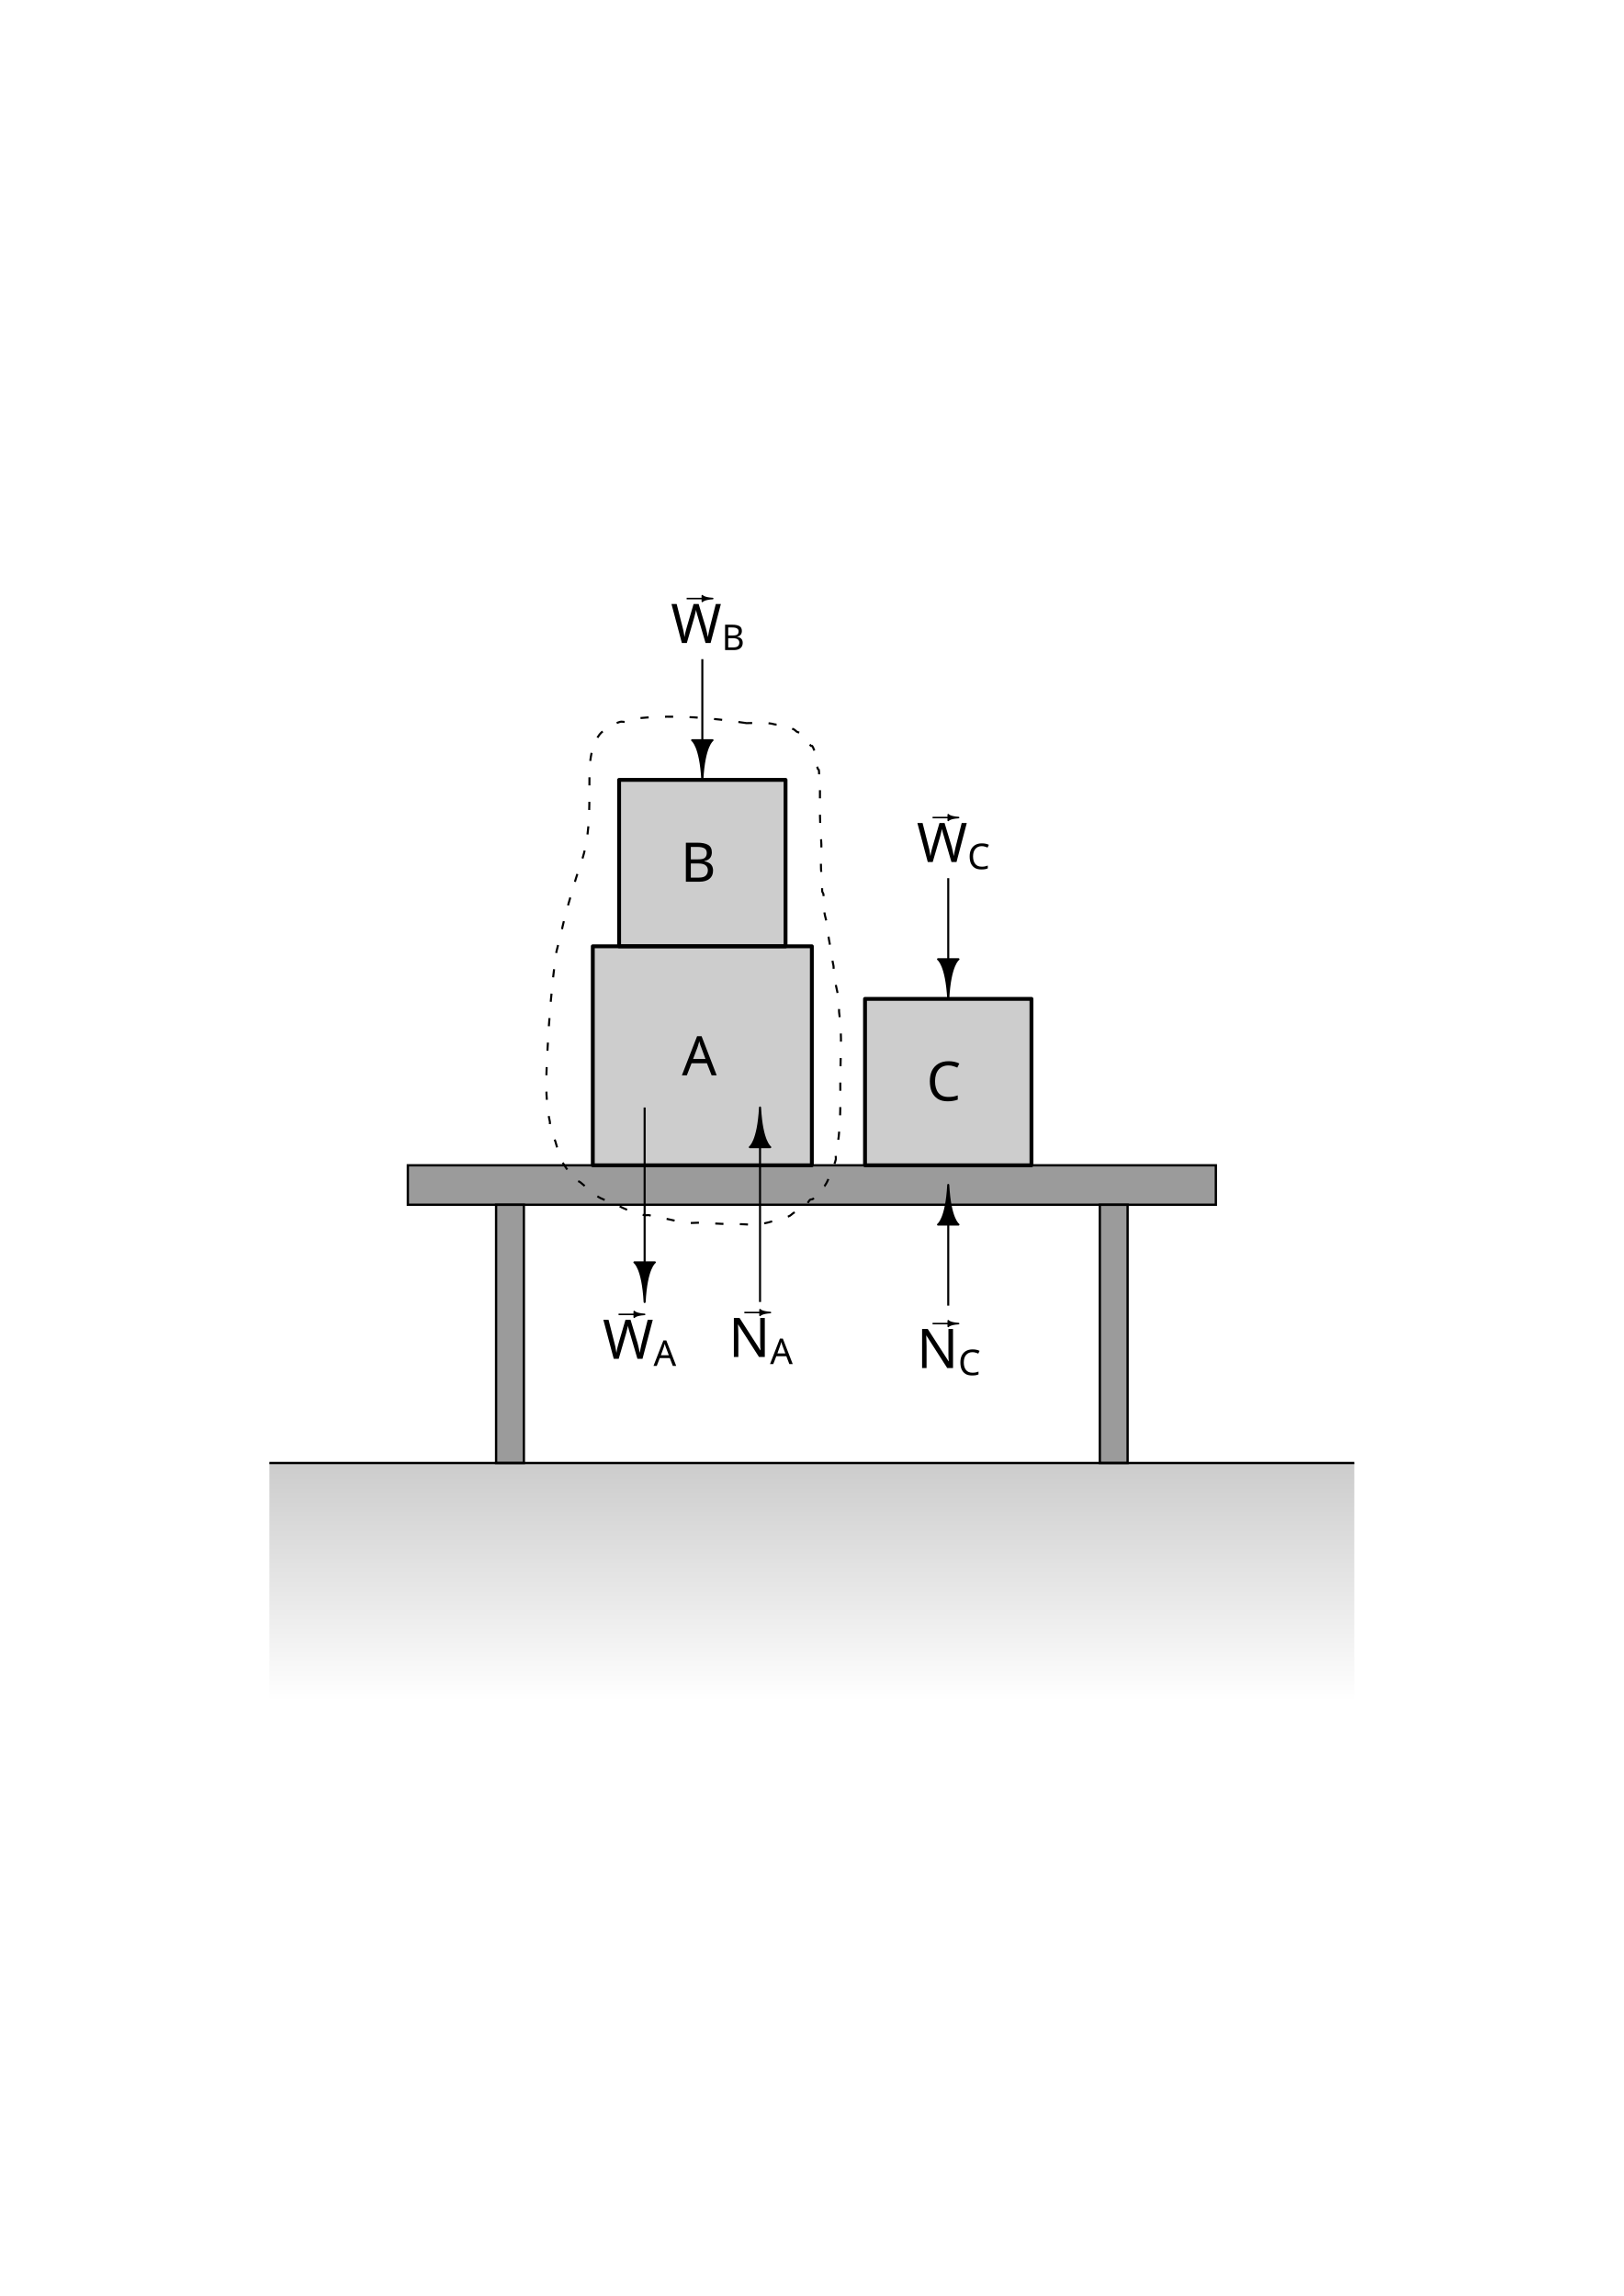
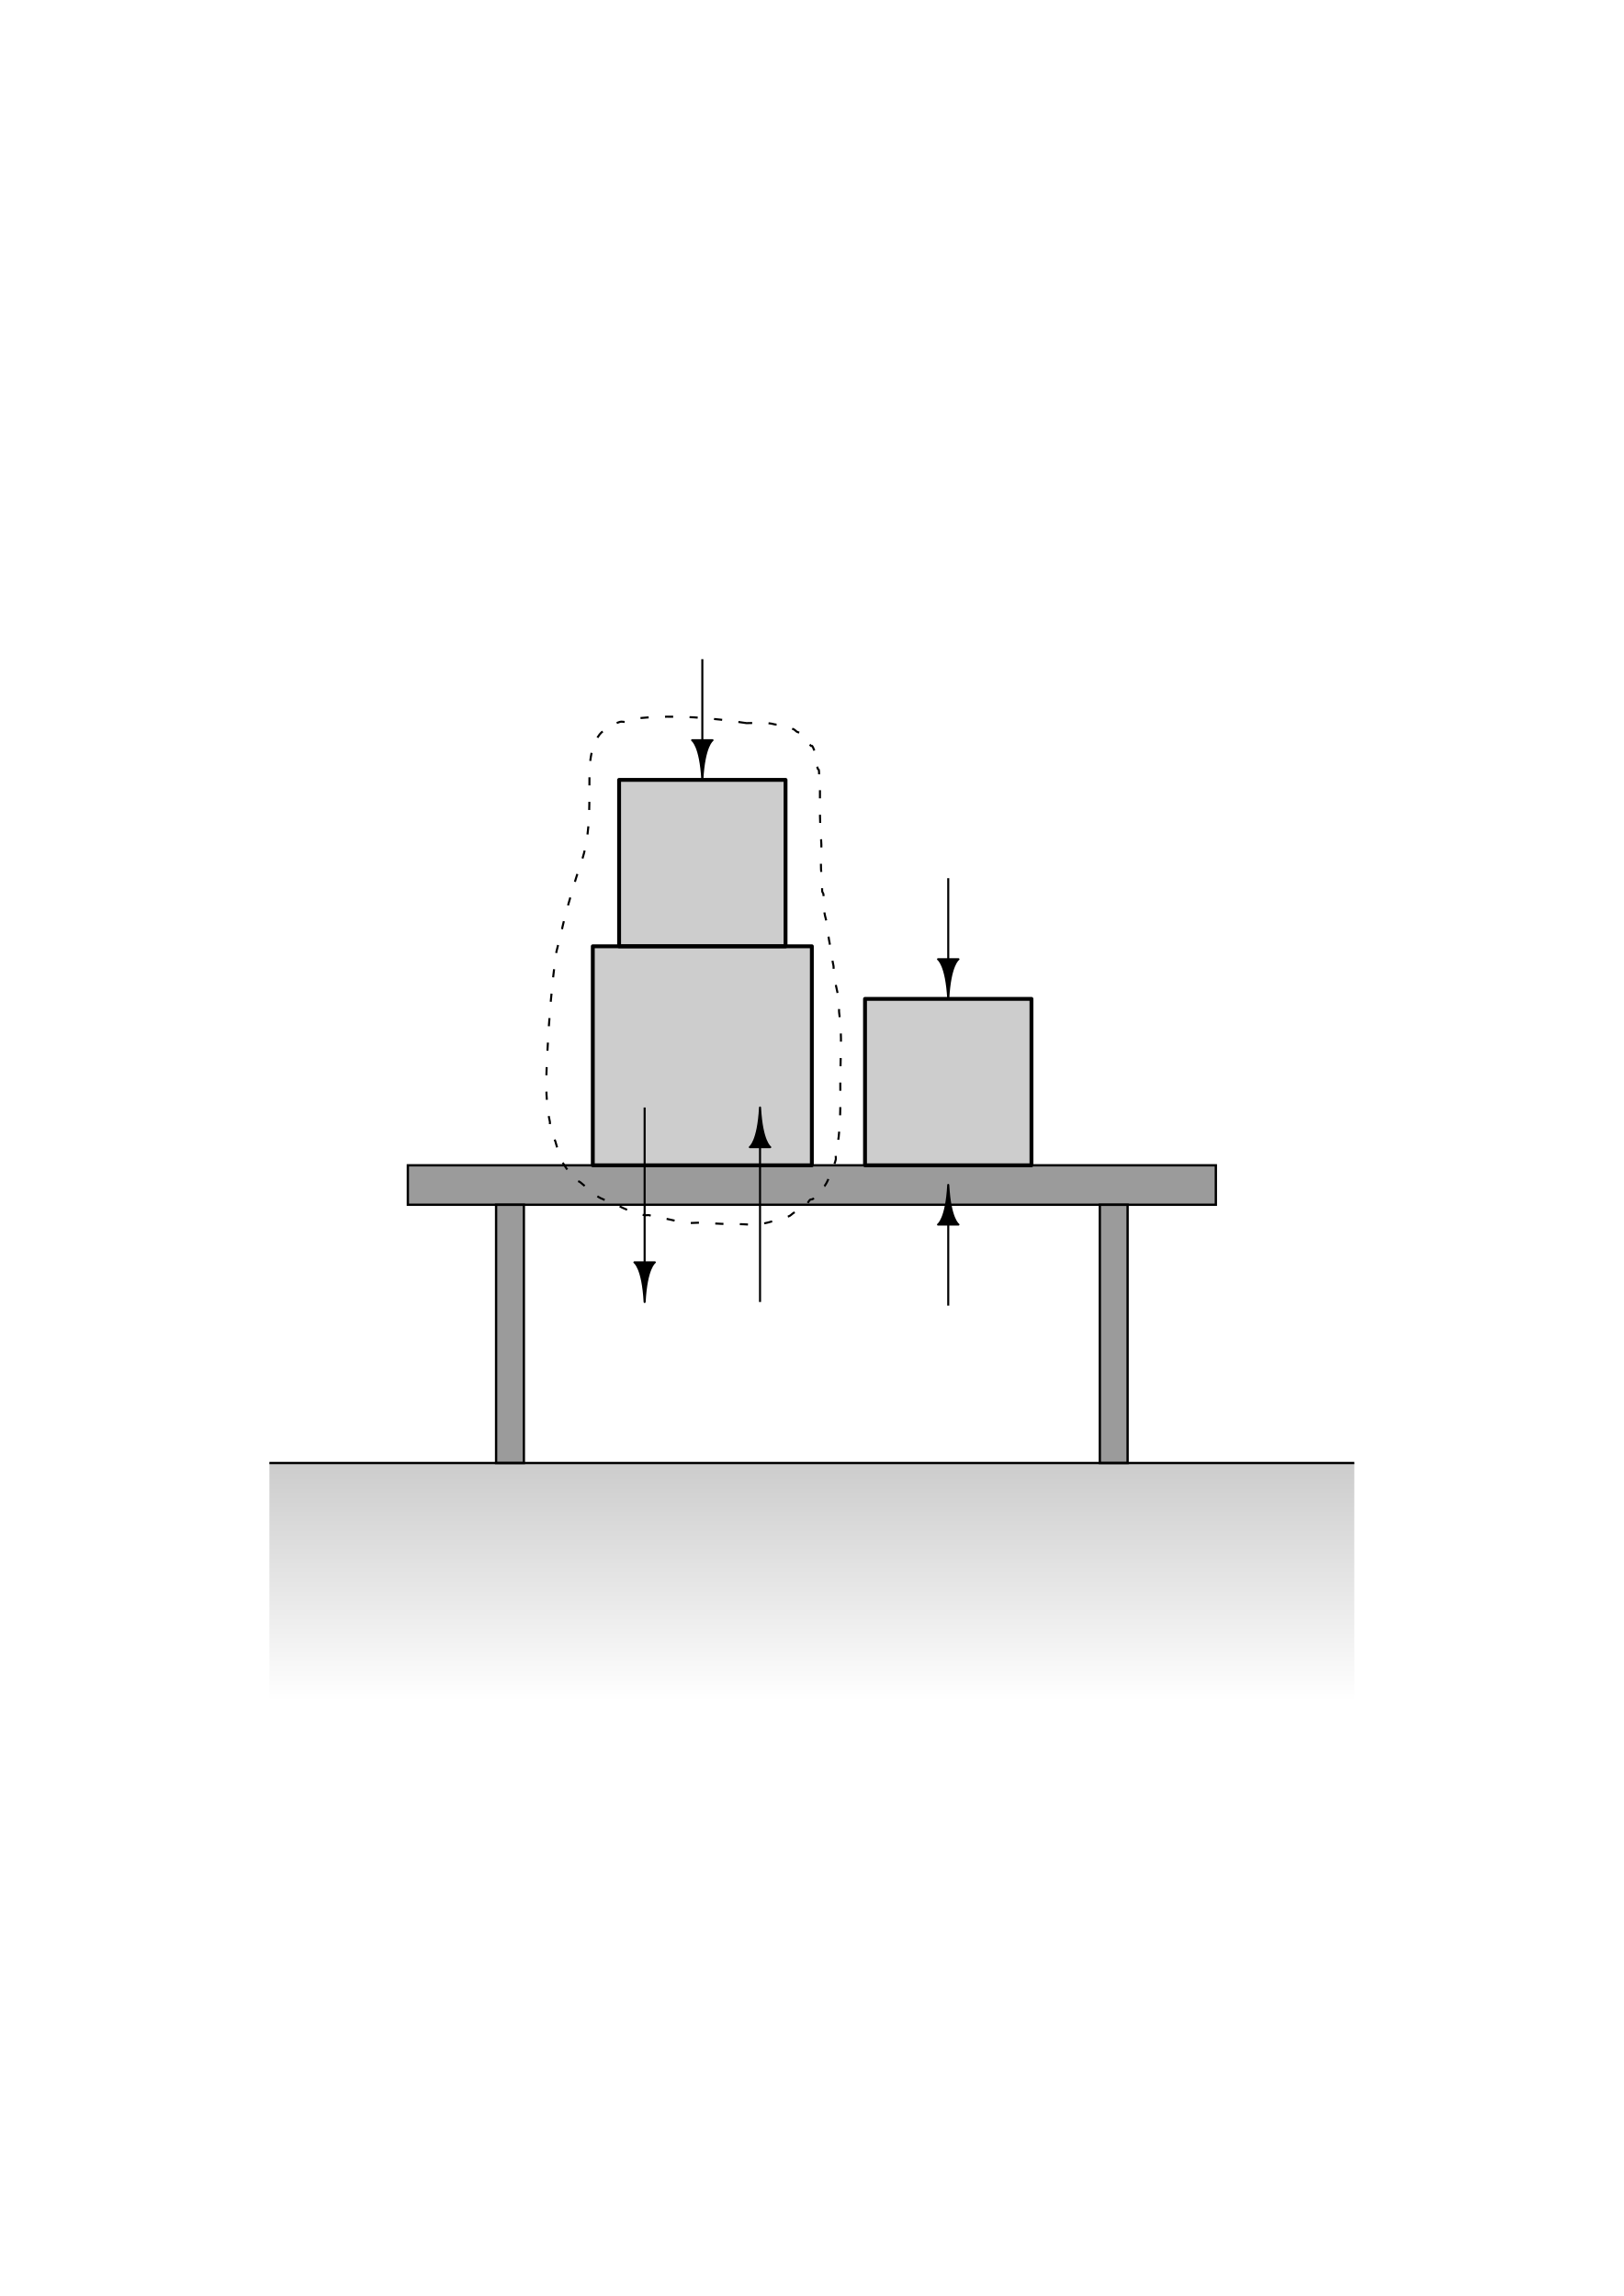
<svg xmlns="http://www.w3.org/2000/svg" xmlns:xlink="http://www.w3.org/1999/xlink" width="210mm" height="297mm" viewBox="0 0 210 297" version="1.1" id="svg106599">
  <defs id="defs106596">
    <linearGradient gradientTransform="matrix(0,0.2947017,-27.49865,0,2983.643,229.1489)" xlink:href="#linearGradient4496" id="linearGradient4498" x1="-135.54" y1="104.683" x2="-30.738" y2="104.683" gradientUnits="userSpaceOnUse" />
    <linearGradient id="linearGradient4496">
      <stop style="stop-color:#000000;stop-opacity:1;" offset="0" id="stop4492" />
      <stop style="stop-color:#000000;stop-opacity:0;" offset="1" id="stop4494" />
    </linearGradient>
  </defs>
  <g id="layer1">
    <path id="path1000" d="M 52.749,150.738 H 157.251 v 5.103 H 52.749 Z" style="fill:#000000;fill-opacity:0.392;stroke:#000000;stroke-width:0.3;stroke-linecap:butt;stroke-linejoin:miter;stroke-miterlimit:4;stroke-dasharray:none;stroke-opacity:1" />
    <path id="path2536" d="M 34.842,189.249 H 175.158" style="fill:none;stroke:#000000;stroke-width:0.3;stroke-linecap:butt;stroke-linejoin:miter;stroke-miterlimit:4;stroke-dasharray:none;stroke-opacity:1" />
    <path style="fill:#000000;fill-opacity:0.392;stroke:#000000;stroke-width:0.3;stroke-linecap:butt;stroke-linejoin:miter;stroke-miterlimit:4;stroke-dasharray:none;stroke-opacity:1" d="m 64.163,155.84 v 33.409 h 3.591 v -33.409 z" id="path2538" />
    <path id="path2540" d="m 142.246,155.84 v 33.409 h 3.591 v -33.409 z" style="fill:#000000;fill-opacity:0.392;stroke:#000000;stroke-width:0.3;stroke-linecap:butt;stroke-linejoin:miter;stroke-miterlimit:4;stroke-dasharray:none;stroke-opacity:1" />
    <rect y="122.407" x="76.669" height="28.331" width="28.331" id="rect1002" style="fill:#000000;fill-opacity:0.196;fill-rule:evenodd;stroke:#000000;stroke-width:0.5;stroke-linecap:round;stroke-linejoin:round;stroke-miterlimit:4;stroke-dasharray:none;stroke-dashoffset:0;stroke-opacity:1;paint-order:markers stroke fill" />
-     <text id="text1006" y="139.098" x="88.192" style="font-style:normal;font-variant:normal;font-weight:normal;font-stretch:normal;font-size:7.056px;line-height:1.25;font-family:'Math Symbols';-inkscape-font-specification:'Math Symbols';letter-spacing:0px;word-spacing:0px;fill:#000000;fill-opacity:1;stroke:none;stroke-width:0.265" xml:space="preserve">
-       <tspan style="font-style:normal;font-variant:normal;font-weight:normal;font-stretch:normal;font-family:'CMU Classical Serif';-inkscape-font-specification:'CMU Classical Serif';fill:#000000;fill-opacity:1;stroke-width:0.265" y="139.098" x="88.192" id="tspan1004">A</tspan>
-     </text>
    <rect style="fill:#000000;fill-opacity:0.196;fill-rule:evenodd;stroke:#000000;stroke-width:0.5;stroke-linecap:round;stroke-linejoin:round;stroke-miterlimit:4;stroke-dasharray:none;stroke-dashoffset:0;stroke-opacity:1;paint-order:markers stroke fill" id="rect1008" width="21.527" height="21.527" x="80.071" y="100.88" />
-     <text xml:space="preserve" style="font-style:normal;font-variant:normal;font-weight:normal;font-stretch:normal;font-size:7.056px;line-height:1.25;font-family:'Math Symbols';-inkscape-font-specification:'Math Symbols';letter-spacing:0px;word-spacing:0px;fill:#000000;fill-opacity:1;stroke:none;stroke-width:0.265" x="88.02" y="114.054" id="text1012">
-       <tspan id="tspan1010" x="88.02" y="114.054" style="font-style:normal;font-variant:normal;font-weight:normal;font-stretch:normal;font-family:'CMU Classical Serif';-inkscape-font-specification:'CMU Classical Serif';fill:#000000;fill-opacity:1;stroke-width:0.265">B</tspan>
-     </text>
    <rect y="129.211" x="111.876" height="21.527" width="21.527" id="rect2544" style="fill:#000000;fill-opacity:0.196;fill-rule:evenodd;stroke:#000000;stroke-width:0.5;stroke-linecap:round;stroke-linejoin:round;stroke-miterlimit:4;stroke-dasharray:none;stroke-dashoffset:0;stroke-opacity:1;paint-order:markers stroke fill" />
-     <text id="text2548" y="142.384" x="119.825" style="font-style:normal;font-variant:normal;font-weight:normal;font-stretch:normal;font-size:7.056px;line-height:1.25;font-family:'Math Symbols';-inkscape-font-specification:'Math Symbols';letter-spacing:0px;word-spacing:0px;fill:#000000;fill-opacity:1;stroke:none;stroke-width:0.265" xml:space="preserve">
-       <tspan style="font-style:normal;font-variant:normal;font-weight:normal;font-stretch:normal;font-family:'CMU Classical Serif';-inkscape-font-specification:'CMU Classical Serif';fill:#000000;fill-opacity:1;stroke-width:0.265" y="142.384" x="119.825" id="tspan2546">C</tspan>
-     </text>
    <g id="g998-8" transform="translate(46.86892,-89.89061)">
      <path id="path994-4" d="m 75.771,248.296 v 10.484" style="fill:none;stroke:#000000;stroke-width:0.265px;stroke-linecap:butt;stroke-linejoin:miter;stroke-opacity:1" />
      <path id="path996-2" d="m 75.771,248.296 h -1.319 c 0,0 1.079,-0.671 1.319,-5.13 0.24,4.459 1.319,5.13 1.319,5.13 z" style="fill:#000000;fill-opacity:1;stroke:#000000;stroke-width:0.265;stroke-linecap:round;stroke-linejoin:round;stroke-miterlimit:4;stroke-dasharray:none;stroke-opacity:1" />
    </g>
    <g id="g2943" transform="translate(195.6023,38.59202)">
      <path style="fill:none;stroke:#000000;stroke-width:0.265px;stroke-linecap:butt;stroke-linejoin:miter;stroke-opacity:1" d="M -97.304,109.799 V 129.828" id="path849-1" />
      <path style="fill:#000000;fill-opacity:1;stroke:#000000;stroke-width:0.265;stroke-linecap:round;stroke-linejoin:round;stroke-miterlimit:4;stroke-dasharray:none;stroke-opacity:1" d="m -97.304,109.799 h -1.319 c 0,0 1.079,-0.671 1.319,-5.13 0.24,4.459 1.319,5.13 1.319,5.13 z" id="path872-7" />
    </g>
-     <text id="text879-0" y="176.962" x="118.569" style="font-style:normal;font-variant:normal;font-weight:normal;font-stretch:normal;font-size:7.056px;line-height:1.25;font-family:'Math Symbols';-inkscape-font-specification:'Math Symbols';letter-spacing:0px;word-spacing:0px;fill:#000000;fill-opacity:1;stroke:none;stroke-width:0.265" xml:space="preserve">
-       <tspan style="font-style:normal;font-variant:normal;font-weight:normal;font-stretch:normal;font-family:'CMU Classical Serif';-inkscape-font-specification:'CMU Classical Serif';stroke-width:0.265" y="176.962" x="118.569" id="tspan877-7">N<tspan style="font-size:4.586px;baseline-shift:sub;stroke-width:0.265" id="tspan885-9">C</tspan>
-       </tspan>
-     </text>
-     <g transform="translate(-2.360055,75.34297)" id="g1033-7-7-8">
-       <path id="path1029-4-1-2" d="m 125,95.871 -2.028,-10e-7" style="fill:none;stroke:#000000;stroke-width:0.2;stroke-linecap:butt;stroke-linejoin:miter;stroke-miterlimit:4;stroke-dasharray:none;stroke-opacity:1" />
-       <path id="path1031-5-9-6" d="m 125,95.871 -1e-5,-0.372 c 0,0 0.176,0.304 1.342,0.372 -1.167,0.068 -1.342,0.372 -1.342,0.372 z" style="fill:#000000;fill-opacity:1;stroke:#000000;stroke-width:0.2;stroke-linecap:round;stroke-linejoin:round;stroke-miterlimit:4;stroke-dasharray:none;stroke-opacity:1" />
-     </g>
-     <text id="text879-0-1" y="175.532" x="94.227" style="font-style:normal;font-variant:normal;font-weight:normal;font-stretch:normal;font-size:7.056px;line-height:1.25;font-family:'Math Symbols';-inkscape-font-specification:'Math Symbols';letter-spacing:0px;word-spacing:0px;fill:#000000;fill-opacity:1;stroke:none;stroke-width:0.265" xml:space="preserve">
-       <tspan style="font-style:normal;font-variant:normal;font-weight:normal;font-stretch:normal;font-family:'CMU Classical Serif';-inkscape-font-specification:'CMU Classical Serif';stroke-width:0.265" y="175.532" x="94.227" id="tspan877-7-7">N<tspan style="font-size:4.586px;baseline-shift:sub;stroke-width:0.265" id="tspan885-9-8">A</tspan>
-       </tspan>
-     </text>
-     <g transform="translate(-26.70185,73.91272)" id="g1033-7-7-8-5">
-       <path id="path1029-4-1-2-3" d="m 125,95.871 -2.028,-10e-7" style="fill:none;stroke:#000000;stroke-width:0.2;stroke-linecap:butt;stroke-linejoin:miter;stroke-miterlimit:4;stroke-dasharray:none;stroke-opacity:1" />
-       <path id="path1031-5-9-6-0" d="m 125,95.871 -1e-5,-0.372 c 0,0 0.176,0.304 1.342,0.372 -1.167,0.068 -1.342,0.372 -1.342,0.372 z" style="fill:#000000;fill-opacity:1;stroke:#000000;stroke-width:0.2;stroke-linecap:round;stroke-linejoin:round;stroke-miterlimit:4;stroke-dasharray:none;stroke-opacity:1" />
-     </g>
    <g id="g998-8-8-8-2" transform="matrix(1,0,0,-1,46.86892,372.3766)">
      <path id="path994-4-1-8-9" d="m 75.771,248.296 v 10.484" style="fill:none;stroke:#000000;stroke-width:0.265px;stroke-linecap:butt;stroke-linejoin:miter;stroke-opacity:1" />
      <path id="path996-2-3-5-9" d="m 75.771,248.296 h -1.319 c 0,0 1.079,-0.671 1.319,-5.13 0.24,4.459 1.319,5.13 1.319,5.13 z" style="fill:#000000;fill-opacity:1;stroke:#000000;stroke-width:0.265;stroke-linecap:round;stroke-linejoin:round;stroke-miterlimit:4;stroke-dasharray:none;stroke-opacity:1" />
-     </g>
-     <text id="text879-0-5-3-0" y="111.504" x="118.569" style="font-style:normal;font-variant:normal;font-weight:normal;font-stretch:normal;font-size:7.056px;line-height:1.25;font-family:'Math Symbols';-inkscape-font-specification:'Math Symbols';letter-spacing:0px;word-spacing:0px;fill:#000000;fill-opacity:1;stroke:none;stroke-width:0.265" xml:space="preserve">
-       <tspan style="font-style:normal;font-variant:normal;font-weight:normal;font-stretch:normal;font-family:'CMU Classical Serif';-inkscape-font-specification:'CMU Classical Serif';stroke-width:0.265" y="111.504" x="118.569" id="tspan877-7-5-4-6">W<tspan style="font-size:4.586px;baseline-shift:sub;stroke-width:0.265" id="tspan885-9-5-4-6">C</tspan>
-       </tspan>
-     </text>
-     <g transform="translate(-2.360055,9.88515)" id="g1033-7-7-8-1-6-0">
-       <path id="path1029-4-1-2-5-9-5" d="m 125,95.871 -2.028,-10e-7" style="fill:none;stroke:#000000;stroke-width:0.2;stroke-linecap:butt;stroke-linejoin:miter;stroke-miterlimit:4;stroke-dasharray:none;stroke-opacity:1" />
-       <path id="path1031-5-9-6-9-4-1" d="m 125,95.871 -1e-5,-0.372 c 0,0 0.176,0.304 1.342,0.372 -1.167,0.068 -1.342,0.372 -1.342,0.372 z" style="fill:#000000;fill-opacity:1;stroke:#000000;stroke-width:0.2;stroke-linecap:round;stroke-linejoin:round;stroke-miterlimit:4;stroke-dasharray:none;stroke-opacity:1" />
    </g>
    <g transform="matrix(1,0,0,-1,15.06385,344.046)" id="g3069-8-3">
      <path style="fill:none;stroke:#000000;stroke-width:0.265px;stroke-linecap:butt;stroke-linejoin:miter;stroke-opacity:1" d="m 75.771,248.296 v 10.484" id="path3065-1-6" />
      <path style="fill:#000000;fill-opacity:1;stroke:#000000;stroke-width:0.265;stroke-linecap:round;stroke-linejoin:round;stroke-miterlimit:4;stroke-dasharray:none;stroke-opacity:1" d="m 75.771,248.296 h -1.319 c 0,0 1.079,-0.671 1.319,-5.13 0.24,4.459 1.319,5.13 1.319,5.13 z" id="path3067-9-6" />
    </g>
-     <text xml:space="preserve" style="font-style:normal;font-variant:normal;font-weight:normal;font-stretch:normal;font-size:7.056px;line-height:1.25;font-family:'Math Symbols';-inkscape-font-specification:'Math Symbols';letter-spacing:0px;word-spacing:0px;fill:#000000;fill-opacity:1;stroke:none;stroke-width:0.265" x="86.764" y="83.174" id="text3075-2-0">
-       <tspan id="tspan3073-0-0" x="86.764" y="83.174" style="font-style:normal;font-variant:normal;font-weight:normal;font-stretch:normal;font-family:'CMU Classical Serif';-inkscape-font-specification:'CMU Classical Serif';stroke-width:0.265">W<tspan id="tspan3071-1-3" style="font-size:4.586px;baseline-shift:sub;stroke-width:0.265">B</tspan>
-       </tspan>
-     </text>
-     <g id="g3081-7-1" transform="translate(-34.16517,-18.44541)">
-       <path style="fill:none;stroke:#000000;stroke-width:0.2;stroke-linecap:butt;stroke-linejoin:miter;stroke-miterlimit:4;stroke-dasharray:none;stroke-opacity:1" d="m 125,95.871 -2.028,-10e-7" id="path3077-2-6" />
-       <path style="fill:#000000;fill-opacity:1;stroke:#000000;stroke-width:0.2;stroke-linecap:round;stroke-linejoin:round;stroke-miterlimit:4;stroke-dasharray:none;stroke-opacity:1" d="m 125,95.871 -1e-5,-0.372 c 0,0 0.176,0.304 1.342,0.372 -1.167,0.068 -1.342,0.372 -1.342,0.372 z" id="path3079-2-9" />
-     </g>
    <g transform="matrix(1,0,0,-1,180.676,273.0889)" id="g2943-9-3-6">
      <path style="fill:none;stroke:#000000;stroke-width:0.265px;stroke-linecap:butt;stroke-linejoin:miter;stroke-opacity:1" d="M -97.304,109.799 V 129.828" id="path849-1-6-0-5" />
      <path style="fill:#000000;fill-opacity:1;stroke:#000000;stroke-width:0.265;stroke-linecap:round;stroke-linejoin:round;stroke-miterlimit:4;stroke-dasharray:none;stroke-opacity:1" d="m -97.304,109.799 h -1.319 c 0,0 1.079,-0.671 1.319,-5.13 0.24,4.459 1.319,5.13 1.319,5.13 z" id="path872-7-9-9-7" />
    </g>
-     <text id="text879-0-1-1-6-4" y="175.771" x="77.958" style="font-style:normal;font-variant:normal;font-weight:normal;font-stretch:normal;font-size:7.056px;line-height:1.25;font-family:'Math Symbols';-inkscape-font-specification:'Math Symbols';letter-spacing:0px;word-spacing:0px;fill:#000000;fill-opacity:1;stroke:none;stroke-width:0.265" xml:space="preserve">
-       <tspan style="font-style:normal;font-variant:normal;font-weight:normal;font-stretch:normal;font-family:'CMU Classical Serif';-inkscape-font-specification:'CMU Classical Serif';stroke-width:0.265" y="175.771" x="77.958" id="tspan877-7-7-7-4-0">W<tspan style="font-size:4.586px;baseline-shift:sub;stroke-width:0.265" id="tspan885-9-8-8-3-7">A</tspan>
-       </tspan>
-     </text>
-     <g transform="translate(-42.97048,74.15237)" id="g1033-7-7-8-5-9-1-9">
-       <path id="path1029-4-1-2-3-8-3-8" d="m 125,95.871 -2.028,-10e-7" style="fill:none;stroke:#000000;stroke-width:0.2;stroke-linecap:butt;stroke-linejoin:miter;stroke-miterlimit:4;stroke-dasharray:none;stroke-opacity:1" />
-       <path id="path1031-5-9-6-0-3-5-5" d="m 125,95.871 -1e-5,-0.372 c 0,0 0.176,0.304 1.342,0.372 -1.167,0.068 -1.342,0.372 -1.342,0.372 z" style="fill:#000000;fill-opacity:1;stroke:#000000;stroke-width:0.2;stroke-linecap:round;stroke-linejoin:round;stroke-miterlimit:4;stroke-dasharray:none;stroke-opacity:1" />
-     </g>
    <path id="path1000-6" d="m 175.158,189.249 v 30.797 H 34.842 v -30.797 z" style="opacity:0.2;fill:url(#linearGradient4498);fill-opacity:1;stroke:none;stroke-width:0.3;stroke-linecap:butt;stroke-linejoin:miter;stroke-miterlimit:4;stroke-dasharray:none;stroke-opacity:1" />
    <path style="fill:none;stroke:#000000;stroke-width:0.265;stroke-linecap:butt;stroke-linejoin:miter;stroke-miterlimit:4;stroke-dasharray:1.058, 2.117;stroke-dashoffset:0;stroke-opacity:1" d="m 96.546,93.54 c -4.546,-0.699 -9.158,-1.082 -13.739,-0.655 -0.666,0.062 -1.259,0.401 -1.9,0.491 -0.242,0.034 -0.496,-0.072 -0.731,0 -0.653,0.199 -2.17,1.017 -2.631,1.636 -1.414,1.9 -1.315,4.572 -1.315,7.036 0,2.691 -0.003,5.25 -0.585,7.854 -0.29,1.299 -0.792,2.498 -1.169,3.764 -0.693,2.328 -1.409,4.656 -1.9,7.036 -0.22,1.066 -0.592,2.021 -0.731,3.109 -0.498,3.899 -0.828,7.856 -1.023,11.782 -0.156,3.149 -0.389,6.438 0.292,9.491 0.047,0.212 -0.047,0.443 0,0.655 0.148,0.662 0.538,1.315 0.731,1.964 0.235,0.789 0.411,1.575 0.731,2.291 0.307,0.688 0.988,1.597 1.462,2.127 0.077,0.086 0.215,0.077 0.292,0.164 0.077,0.086 0.061,0.251 0.146,0.327 0.17,0.152 0.407,0.185 0.585,0.327 0.752,0.602 1.381,1.255 2.192,1.8 0.603,0.405 1.246,0.574 1.9,0.818 1.02,0.381 0.424,0.227 1.315,0.655 0.828,0.397 2.013,0.836 2.923,0.982 0.193,0.031 0.394,-0.043 0.585,0 0.302,0.068 0.576,0.252 0.877,0.327 0.478,0.119 0.98,0.066 1.462,0.164 0.816,0.166 1.672,0.408 2.485,0.491 0.821,0.084 1.663,-0.084 2.485,0 1.37,0.139 2.711,0.164 4.093,0.164 0.981,0 2.104,0.18 3.069,0 1.176,-0.219 2.363,-0.661 3.508,-0.982 0.286,-0.08 0.491,-0.356 0.731,-0.491 0.238,-0.133 1.315,-0.654 1.462,-0.818 0.178,-0.199 0.407,-0.619 0.585,-0.818 0.109,-0.122 0.33,-0.042 0.438,-0.164 0.439,-0.491 0.843,-1.108 1.315,-1.636 0.034,-0.038 0.112,0.039 0.146,0 0.199,-0.222 0.492,-0.834 0.585,-1.145 0.233,-0.784 0.695,-1.476 0.877,-2.291 0.046,-0.205 -0.046,-0.449 0,-0.655 0.694,-3.109 0.585,-6.287 0.585,-9.491 0,-2.885 0.278,-5.984 -0.146,-8.836 -0.079,-0.533 0.152,-1.289 0,-1.8 -0.334,-1.123 -0.527,-2.298 -0.731,-3.436 -0.047,-0.262 0.047,-0.556 0,-0.818 -0.117,-0.654 -0.268,-1.392 -0.438,-1.964 -0.062,-0.207 0.047,-0.443 0,-0.655 -0.214,-0.959 -0.293,-1.969 -0.439,-2.945 -0.063,-0.421 -0.236,-0.869 -0.292,-1.309 -0.101,-0.788 -0.007,-1.678 -0.146,-2.454 -0.021,-0.12 -0.131,-0.207 -0.146,-0.327 -0.061,-0.475 0.107,-1.155 0,-1.636 -0.361,-1.617 0.004,-3.396 -0.146,-5.073 -0.175,-1.957 -0.146,-3.919 -0.146,-5.891 0,-0.218 0,-0.436 0,-0.655 -0.049,-0.054 -0.129,-0.089 -0.146,-0.164 -0.161,-0.72 0.13,-1.562 0,-2.291 -0.013,-0.076 -0.124,-0.09 -0.146,-0.164 -0.195,-0.655 -0.28,-2.441 -0.731,-2.945 -0.034,-0.038 -0.112,0.038 -0.146,0 -0.352,-0.394 -0.683,-1.092 -1.023,-1.473 -0.165,-0.184 -0.515,-0.247 -0.731,-0.327 -0.167,-0.062 -0.277,-0.25 -0.439,-0.327 -0.502,-0.241 -1.205,-0.532 -1.754,-0.655 -0.232,-0.052 -0.502,0.064 -0.731,0 -1.149,-0.322 -2.462,-0.164 -3.654,-0.164 z" id="path106442" />
+     <flowRoot xml:space="preserve" id="flowRoot7128" style="font-style:normal;font-variant:normal;font-weight:normal;font-stretch:normal;font-size:26.667px;line-height:1.25;font-family:'Math Symbols';-inkscape-font-specification:'Math Symbols';letter-spacing:0px;word-spacing:0px;fill:#000000;fill-opacity:1;stroke:none" transform="matrix(0.2645833,0,0,0.2645833,47.91943,-10.49832)">
+       <flowRegion id="flowRegion7124">
+         <rect id="rect7122" width="405.427" height="110.414" x="150.69" y="314.739" />
+       </flowRegion>
+       <flowPara id="flowPara7126" style="font-style:normal;font-variant:normal;font-weight:normal;font-stretch:normal;font-size:32px;font-family:'CMU Serif';-inkscape-font-specification:'CMU Serif'">$\vec{\weight}_B$</flowPara>
+     </flowRoot>
+     <flowRoot xml:space="preserve" id="flowRoot7128-4" style="font-style:normal;font-variant:normal;font-weight:normal;font-stretch:normal;font-size:26.667px;line-height:1.25;font-family:'Math Symbols';-inkscape-font-specification:'Math Symbols';letter-spacing:0px;word-spacing:0px;fill:#000000;fill-opacity:1;stroke:none" transform="matrix(0.2645833,0,0,0.2645833,81.26539,12.57538)">
+       <flowRegion id="flowRegion7124-1">
+         <rect id="rect7122-8" width="405.427" height="110.414" x="150.69" y="314.739" />
+       </flowRegion>
+       <flowPara id="flowPara7126-3" style="font-style:normal;font-variant:normal;font-weight:normal;font-stretch:normal;font-size:32px;font-family:'CMU Serif';-inkscape-font-specification:'CMU Serif'">$\vec{\weight}_C$</flowPara>
+     </flowRoot>
+     <flowRoot xml:space="preserve" id="flowRoot7128-4-9" style="font-style:normal;font-variant:normal;font-weight:normal;font-stretch:normal;font-size:26.667px;line-height:1.25;font-family:'Math Symbols';-inkscape-font-specification:'Math Symbols';letter-spacing:0px;word-spacing:0px;fill:#000000;fill-opacity:1;stroke:none" transform="matrix(0.2645833,0,0,0.2645833,38.41063,84.95188)">
+       <flowRegion id="flowRegion7124-1-8">
+         <rect id="rect7122-8-4" width="405.427" height="110.414" x="150.69" y="314.739" />
+       </flowRegion>
+       <flowPara id="flowPara7126-3-3" style="font-style:normal;font-variant:normal;font-weight:normal;font-stretch:normal;font-size:32px;font-family:'CMU Serif';-inkscape-font-specification:'CMU Serif'">$\vec{\weight}_A$</flowPara>
+     </flowRoot>
+     <flowRoot xml:space="preserve" id="flowRoot7128-4-9-9" style="font-style:normal;font-variant:normal;font-weight:normal;font-stretch:normal;font-size:26.667px;line-height:1.25;font-family:'Math Symbols';-inkscape-font-specification:'Math Symbols';letter-spacing:0px;word-spacing:0px;fill:#000000;fill-opacity:1;stroke:none" transform="matrix(0.2645833,0,0,0.2645833,55.84254,85.14909)">
+       <flowRegion id="flowRegion7124-1-8-8">
+         <rect id="rect7122-8-4-9" width="405.427" height="110.414" x="150.69" y="314.739" />
+       </flowRegion>
+       <flowPara id="flowPara7126-3-3-8" style="font-style:normal;font-variant:normal;font-weight:normal;font-stretch:normal;font-size:32px;font-family:'CMU Serif';-inkscape-font-specification:'CMU Serif'">$\vec{N}_A$</flowPara>
+     </flowRoot>
+     <flowRoot xml:space="preserve" id="flowRoot1288" style="font-style:normal;font-variant:normal;font-weight:normal;font-stretch:normal;font-size:26.667px;line-height:1.25;font-family:'Math Symbols';-inkscape-font-specification:'Math Symbols';letter-spacing:0px;word-spacing:0px;fill:#000000;fill-opacity:1;stroke:none" transform="matrix(0.2645833,0,0,0.2645833,48.11664,23.22478)">
+       <flowRegion id="flowRegion1284">
+         <rect id="rect1282" width="405.427" height="110.414" x="150.69" y="314.739" />
+       </flowRegion>
+       <flowPara id="flowPara1286" style="font-style:normal;font-variant:normal;font-weight:normal;font-stretch:normal;font-size:32px;font-family:'CMU Serif';-inkscape-font-specification:'CMU Serif'">$B$</flowPara>
+     </flowRoot>
+     <flowRoot xml:space="preserve" id="flowRoot1478" style="font-style:normal;font-variant:normal;font-weight:normal;font-stretch:normal;font-size:26.667px;line-height:1.25;font-family:'Math Symbols';-inkscape-font-specification:'Math Symbols';letter-spacing:0px;word-spacing:0px;fill:#000000;fill-opacity:1;stroke:none" transform="matrix(0.2645833,0,0,0.2645833,47.72222,48.2706)">
+       <flowRegion id="flowRegion1474">
+         <rect id="rect1472" width="405.427" height="110.414" x="150.69" y="314.739" />
+       </flowRegion>
+       <flowPara id="flowPara1476" style="font-style:normal;font-variant:normal;font-weight:normal;font-stretch:normal;font-size:32px;font-family:'CMU Serif';-inkscape-font-specification:'CMU Serif'">$A$</flowPara>
+     </flowRoot>
+     <flowRoot xml:space="preserve" id="flowRoot1486" style="font-style:normal;font-variant:normal;font-weight:normal;font-stretch:normal;font-size:26.667px;line-height:1.25;font-family:'Math Symbols';-inkscape-font-specification:'Math Symbols';letter-spacing:0px;word-spacing:0px;fill:#000000;fill-opacity:1;stroke:none" transform="matrix(0.2645833,0,0,0.2645833,80.65648,53.20088)">
+       <flowRegion id="flowRegion1482">
+         <rect id="rect1480" width="405.427" height="110.414" x="150.69" y="314.739" />
+       </flowRegion>
+       <flowPara id="flowPara1484" style="font-style:normal;font-variant:normal;font-weight:normal;font-stretch:normal;font-size:32px;font-family:'CMU Serif';-inkscape-font-specification:'CMU Serif'">$C$</flowPara>
+     </flowRoot>
+     <flowRoot xml:space="preserve" id="flowRoot6969" style="font-style:normal;font-variant:normal;font-weight:normal;font-stretch:normal;font-size:26.667px;line-height:1.25;font-family:'Math Symbols';-inkscape-font-specification:'Math Symbols';letter-spacing:0px;word-spacing:0px;fill:#000000;fill-opacity:1;stroke:none" transform="matrix(0.2645833,0,0,0.2645833,79.31067,85.14909)">
+       <flowRegion id="flowRegion6965">
+         <rect id="rect6963" width="405.427" height="110.414" x="150.69" y="314.739" />
+       </flowRegion>
+       <flowPara id="flowPara6967" style="font-style:normal;font-variant:normal;font-weight:normal;font-stretch:normal;font-size:32px;font-family:'CMU Serif';-inkscape-font-specification:'CMU Serif'">$\vec{N}_C$</flowPara>
+     </flowRoot>
  </g>
</svg>
